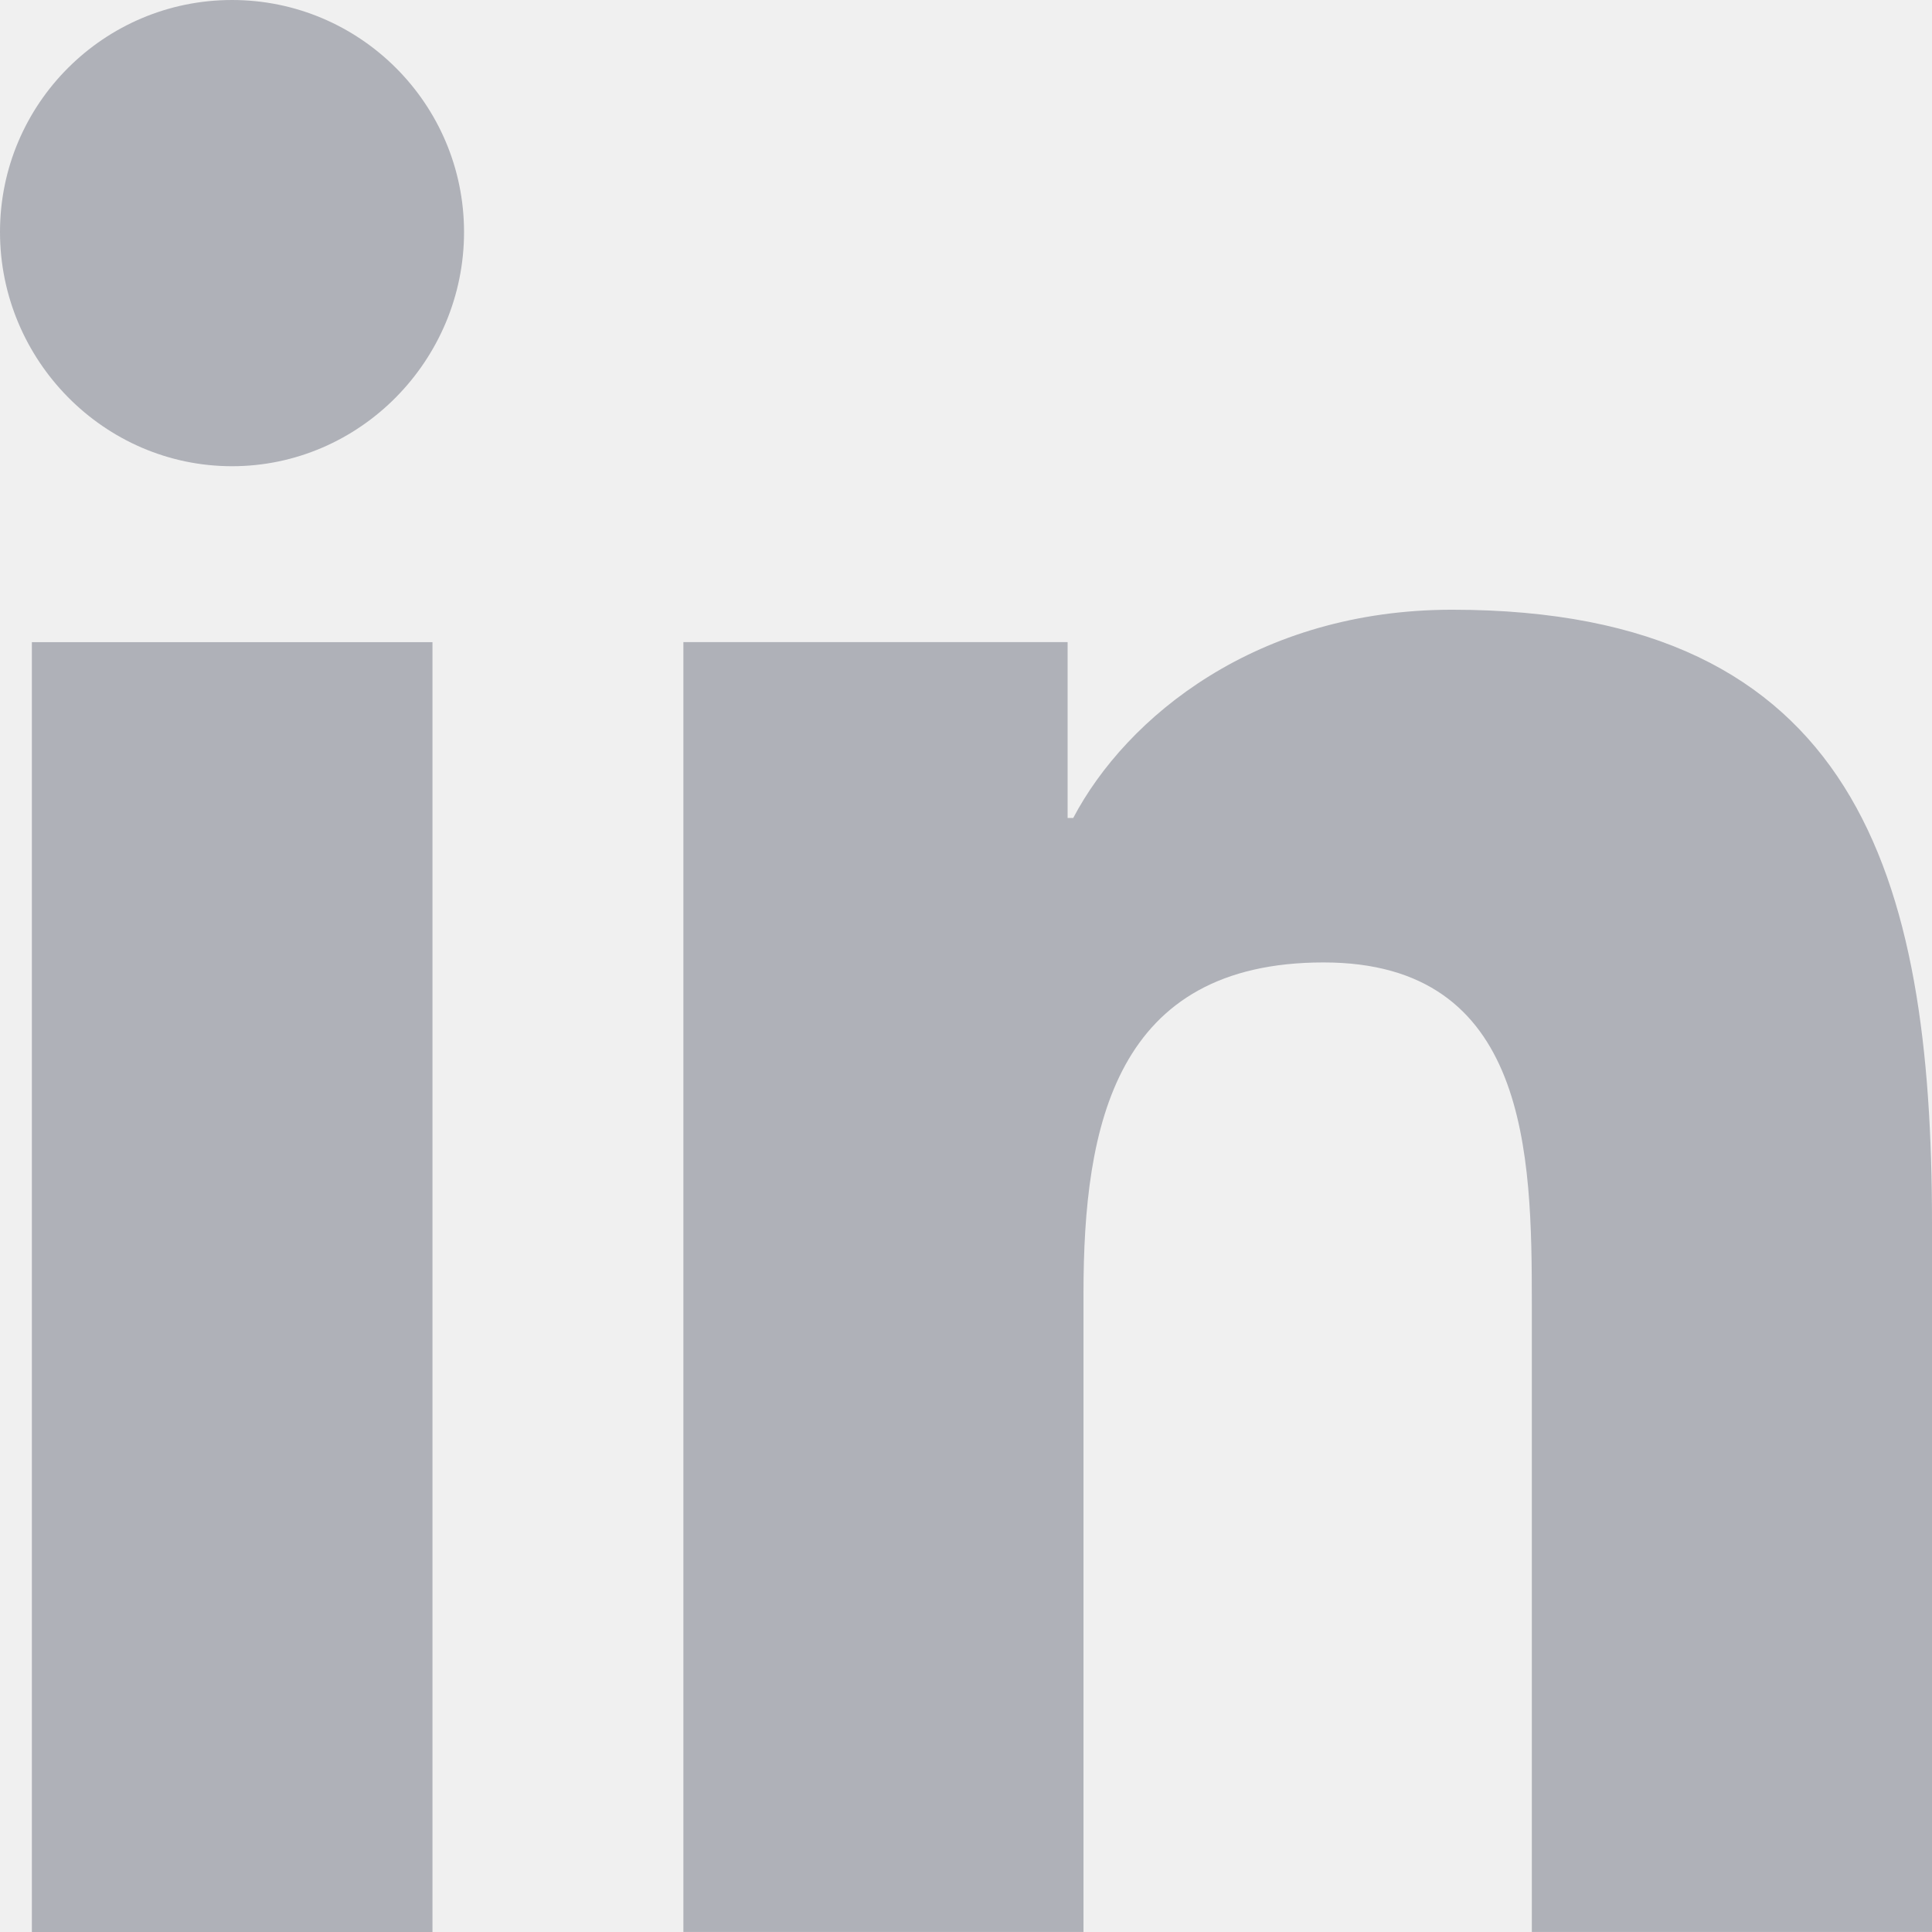
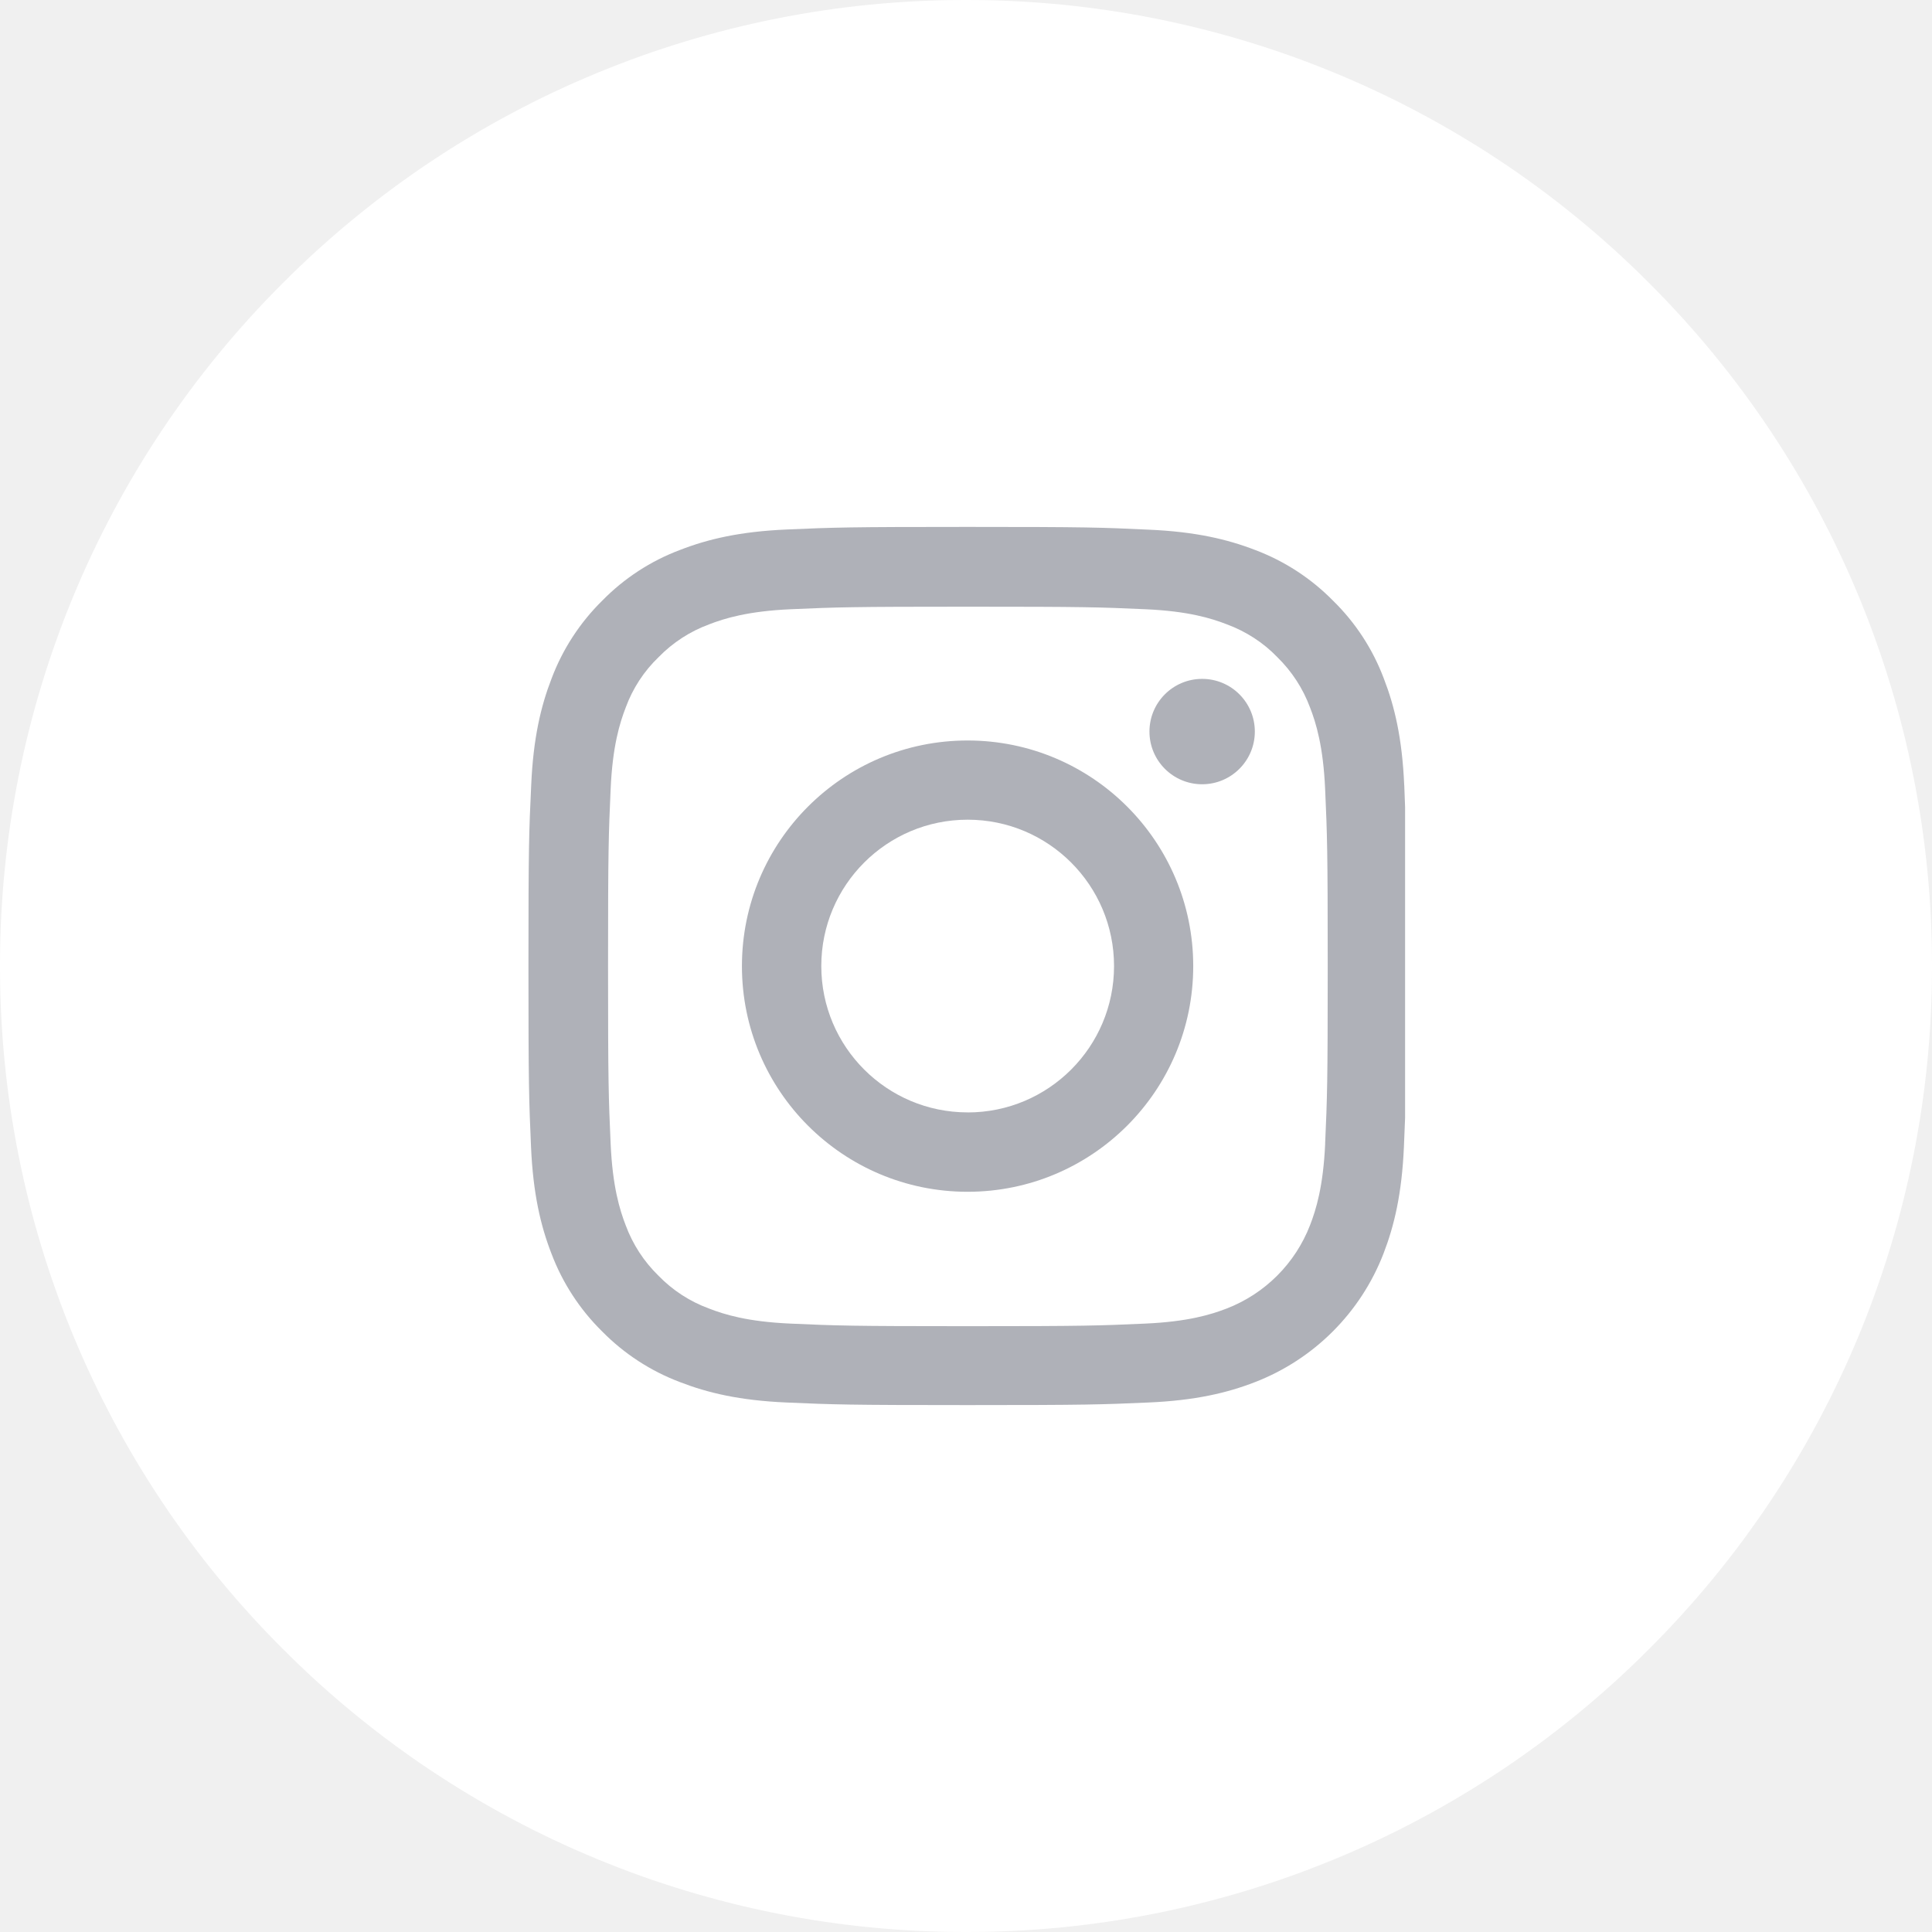
- <svg xmlns="http://www.w3.org/2000/svg" version="1.1" width="32" height="32" viewBox="0 0 32 32">
-   <path fill="#afb1b8" d="M31.992 32v-0.001h0.008v-11.736c0-5.741-1.236-10.164-7.948-10.164-3.227 0-5.392 1.771-6.276 3.449h-0.093v-2.913h-6.364v21.364h6.627v-10.579c0-2.785 0.528-5.479 3.977-5.479 3.399 0 3.449 3.179 3.449 5.657v10.401h6.62z" />
-   <path fill="#afb1b8" d="M0.528 10.636h6.635v21.364h-6.635v-21.364z" />
-   <path fill="#afb1b8" d="M3.843 0c-2.121 0-3.843 1.721-3.843 3.843s1.721 3.879 3.843 3.879c2.121 0 3.843-1.757 3.843-3.879-0.001-2.121-1.723-3.843-3.843-3.843v0z" />
+ <svg xmlns="http://www.w3.org/2000/svg" width="44" height="44" fill="none">
+   <path d="M44 22a21.931 21.931 0 01-6.444 15.556A21.931 21.931 0 0122 44a21.931 21.931 0 01-15.556-6.444A21.931 21.931 0 010 22 21.931 21.931 0 016.444 6.444 21.931 21.931 0 0122 0a21.931 21.931 0 0115.556 6.444A21.931 21.931 0 0144 22z" fill="#fff" />
+   <g clip-path="url(#clip0)" fill="#AFB1B8">
+     <path d="M31.98 17.88c-.046-1.063-.218-1.793-.464-2.426a4.881 4.881 0 00-1.157-1.774 4.922 4.922 0 00-1.77-1.153c-.637-.246-1.363-.418-2.426-.464-1.07-.051-1.41-.063-4.126-.063-2.715 0-3.055.012-4.122.059-1.063.046-1.793.219-2.426.465a4.879 4.879 0 00-1.774 1.156 4.923 4.923 0 00-1.152 1.77c-.247.637-.418 1.363-.465 2.426-.051 1.07-.063 1.41-.063 4.126 0 2.715.012 3.055.059 4.122.047 1.063.219 1.793.465 2.426a4.932 4.932 0 001.156 1.774c.5.508 1.106.902 1.77 1.152.637.247 1.364.419 2.426.465 1.067.047 1.407.059 4.122.059 2.716 0 3.055-.012 4.122-.059 1.063-.046 1.793-.218 2.426-.464a5.116 5.116 0 002.927-2.927c.246-.637.418-1.364.465-2.426.047-1.067.058-1.407.058-4.122s-.004-3.055-.05-4.122zm-1.8 8.166c-.044.977-.208 1.504-.344 1.855a3.318 3.318 0 01-1.9 1.9c-.35.136-.882.3-1.855.343-1.055.047-1.371.059-4.04.059-2.668 0-2.989-.012-4.04-.059-.977-.043-1.504-.207-1.856-.344a3.076 3.076 0 01-1.148-.746 3.109 3.109 0 01-.747-1.148c-.136-.352-.3-.883-.343-1.856-.047-1.055-.059-1.372-.059-4.04 0-2.669.012-2.99.059-4.04.043-.977.207-1.504.343-1.856a3.04 3.04 0 01.75-1.149 3.104 3.104 0 011.15-.746c.35-.136.882-.3 1.855-.344 1.055-.046 1.372-.058 4.04-.058 2.672 0 2.989.011 4.04.058.977.043 1.504.207 1.856.344.433.16.828.414 1.148.746.332.325.586.715.747 1.15.136.35.3.882.343 1.855.047 1.055.059 1.371.059 4.04 0 2.668-.012 2.98-.059 4.036z" />
+     <path d="M22.037 16.864a5.139 5.139 0 105.138 5.138 5.139 5.139 0 00-5.138-5.138zm0 8.47a3.333 3.333 0 11.001-6.666 3.333 3.333 0 010 6.667zM28.578 16.661a1.2 1.2 0 11-2.4 0 1.2 1.2 0 012.4 0z" />
+   </g>
+   <defs>
+     <clipPath id="clip0">
+       <path fill="#fff" transform="translate(12 12)" d="M0 0h20v20H0z" />
+     </clipPath>
+   </defs>
</svg>
